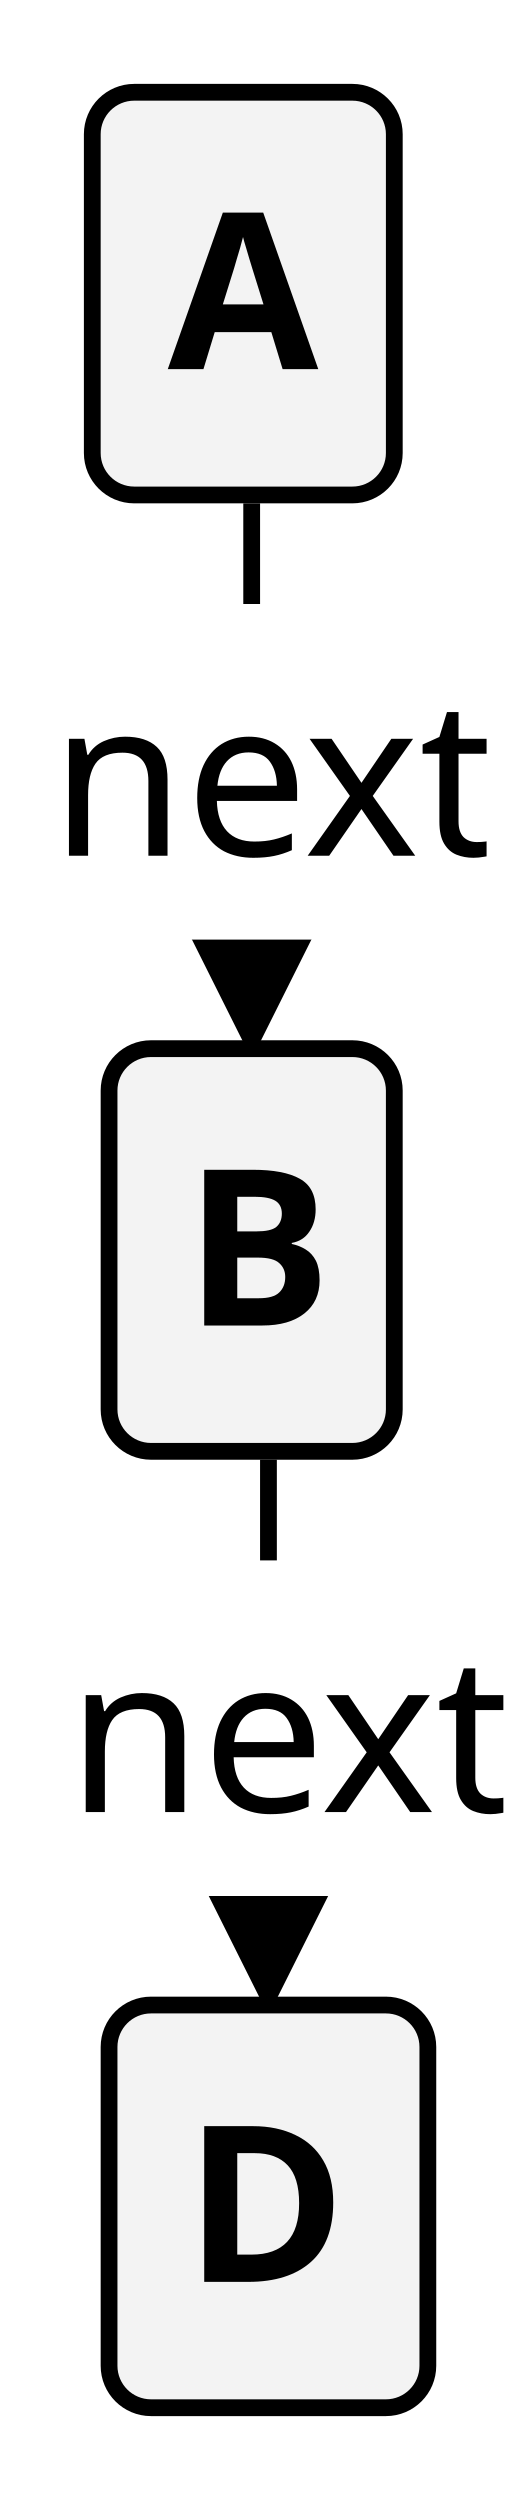
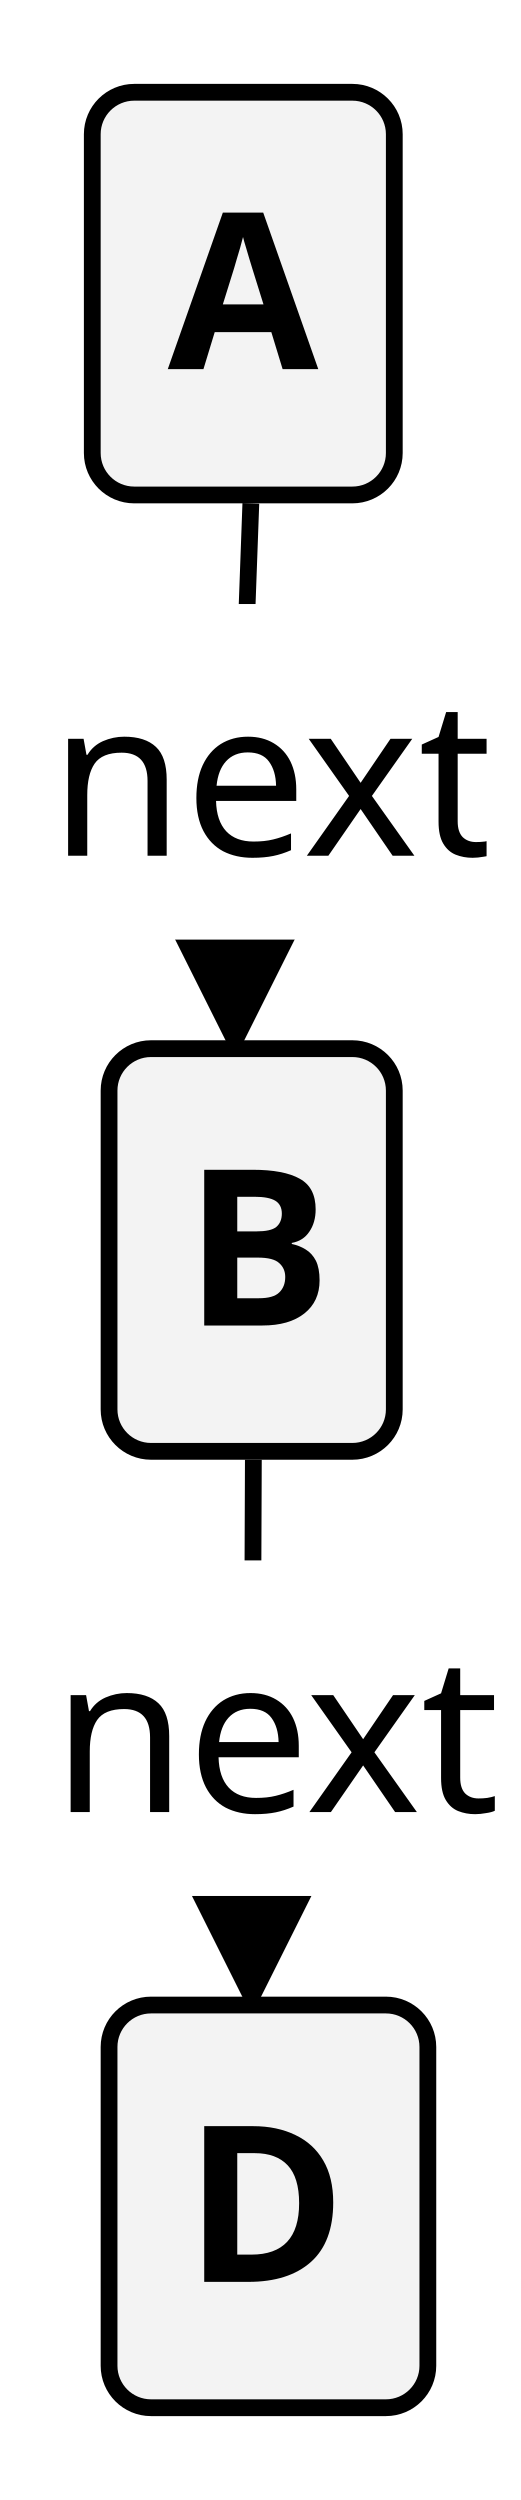
<svg xmlns="http://www.w3.org/2000/svg" fill-opacity="1" color-rendering="auto" color-interpolation="auto" text-rendering="auto" stroke="black" stroke-linecap="square" width="31" stroke-miterlimit="10" shape-rendering="auto" stroke-opacity="1" fill="black" stroke-dasharray="none" font-weight="normal" stroke-width="1" height="149" font-family="'Dialog'" font-style="normal" stroke-linejoin="miter" font-size="12px" stroke-dashoffset="0" image-rendering="auto">
  <defs id="genericDefs" />
  <g>
    <defs id="defs1">
      <clipPath clipPathUnits="userSpaceOnUse" id="clipPath1">
        <path d="M0 0 L358 0 L358 406 L0 406 L0 0 Z" />
      </clipPath>
      <clipPath clipPathUnits="userSpaceOnUse" id="clipPath2">
-         <path d="M0 0 L0 34 L27 34 L27 0 Z" />
+         <path d="M0 0 L0 34 L28 34 L28 0 Z" />
      </clipPath>
      <clipPath clipPathUnits="userSpaceOnUse" id="clipPath3">
-         <path d="M150 83 L150 117 L177 117 L177 83 Z" />
+         <path d="M150 140 L150 174 L178 174 L178 140 Z" />
      </clipPath>
      <clipPath clipPathUnits="userSpaceOnUse" id="clipPath4">
-         <path d="M-13 -17 L-13 17 L14 17 L14 -17 Z" />
+         <path d="M-13.1 -17 L-13.1 17 L14.9 17 L14.9 -17 Z" />
      </clipPath>
      <clipPath clipPathUnits="userSpaceOnUse" id="clipPath5">
-         <path d="M-1 -8 L-1 26 L26 26 L26 -8 Z" />
+         <path d="M-1.1 -8 L-1.1 26 L26.9 26 L26.9 -8 Z" />
      </clipPath>
      <clipPath clipPathUnits="userSpaceOnUse" id="clipPath6">
-         <path d="M151 140 L151 174 L178 174 L178 140 Z" />
+         <path d="M149 83 L149 117 L177 117 L177 83 Z" />
      </clipPath>
      <clipPath clipPathUnits="userSpaceOnUse" id="clipPath7">
+         <path d="M-13.95 -17 L-13.95 17 L14.05 17 L14.05 -17 Z" />
+       </clipPath>
+       <clipPath clipPathUnits="userSpaceOnUse" id="clipPath8">
+         <path d="M-1.95 -8 L-1.95 26 L26.05 26 L26.05 -8 Z" />
+       </clipPath>
+       <clipPath clipPathUnits="userSpaceOnUse" id="clipPath9">
        <path d="M0 0 L0 35 L29 35 L29 0 Z" />
      </clipPath>
-       <clipPath clipPathUnits="userSpaceOnUse" id="clipPath8">
+       <clipPath clipPathUnits="userSpaceOnUse" id="clipPath10">
        <path d="M0 0 L0 35 L28 35 L28 0 Z" />
      </clipPath>
-       <clipPath clipPathUnits="userSpaceOnUse" id="clipPath9">
+       <clipPath clipPathUnits="userSpaceOnUse" id="clipPath11">
        <path d="M0 0 L0 35 L30 35 L30 0 Z" />
      </clipPath>
    </defs>
    <g fill="white" font-family="'Segoe UI'" transform="translate(-148,-54)" stroke="white">
      <rect x="0" width="358" height="406" y="0" clip-path="url(#clipPath1)" stroke="none" />
    </g>
    <g stroke-linecap="butt" font-family="'Segoe UI'" transform="translate(-148,-54)">
-       <polygon points=" 163 116 158 106 163 110 168 106" stroke="none" clip-path="url(#clipPath3)" />
-       <polygon fill="none" points=" 163 116 158 106 163 110 168 106" clip-path="url(#clipPath3)" />
-       <path fill="none" d="M163 84 L163 110 M163 110" clip-path="url(#clipPath3)" />
-       <rect stroke-linecap="square" x="-13" y="-10" transform="translate(163,100)" clip-path="url(#clipPath4)" fill="white" width="26" height="20" stroke="none" />
+       <polygon points=" 163 173 158 163 163 167 168 163" stroke="none" clip-path="url(#clipPath3)" />
+       <polygon fill="none" points=" 163 173 158 163 163 167 168 163" clip-path="url(#clipPath3)" />
+       <path fill="none" d="M163.1 141 L163 167 M163 167" clip-path="url(#clipPath3)" />
+       <rect stroke-linecap="square" x="-13" y="-10" transform="translate(163.1,157)" clip-path="url(#clipPath4)" fill="white" width="26" height="20" stroke="none" />
    </g>
-     <g font-family="'Segoe UI'" font-size="13px" transform="translate(3,37)">
+     <g font-family="'Segoe UI'" font-size="13px" transform="translate(3.1,94)">
      <text x="0" xml:space="preserve" y="14" clip-path="url(#clipPath5)" stroke="none">next</text>
    </g>
    <g stroke-linecap="butt" font-family="'Segoe UI'" transform="translate(-148,-54)">
-       <polygon points=" 164 173 159 163 164 167 169 163" stroke="none" clip-path="url(#clipPath6)" />
-       <polygon fill="none" points=" 164 173 159 163 164 167 169 163" clip-path="url(#clipPath6)" />
-       <path fill="none" d="M164 141 L164 167 M164 167" clip-path="url(#clipPath6)" />
-       <rect stroke-linecap="square" x="-13" y="-10" transform="translate(164,157)" clip-path="url(#clipPath4)" fill="white" width="26" height="20" stroke="none" />
+       <polygon points=" 162 116 157 106 162 110 167 106" stroke="none" clip-path="url(#clipPath6)" />
+       <polygon fill="none" points=" 162 116 157 106 162 110 167 106" clip-path="url(#clipPath6)" />
+       <path fill="none" d="M162.95 84 L162 110 M162 110" clip-path="url(#clipPath6)" />
+       <rect stroke-linecap="square" x="-13" y="-10" transform="translate(162.95,100)" clip-path="url(#clipPath7)" fill="white" width="26" height="20" stroke="none" />
    </g>
-     <g font-family="'Segoe UI'" font-size="13px" transform="translate(4,94)">
-       <text x="0" xml:space="preserve" y="14" clip-path="url(#clipPath5)" stroke="none">next</text>
+     <g font-family="'Segoe UI'" font-size="13px" transform="translate(2.95,37)">
+       <text x="0" xml:space="preserve" y="14" clip-path="url(#clipPath8)" stroke="none">next</text>
    </g>
    <g fill="rgb(243,243,243)" font-family="'Segoe UI'" stroke="rgb(243,243,243)">
-       <rect x="5.5" y="5.5" clip-path="url(#clipPath7)" width="18" rx="2.5" ry="2.5" height="24" stroke="none" />
+       <rect x="5.5" y="5.5" clip-path="url(#clipPath9)" width="18" rx="2.5" ry="2.5" height="24" stroke="none" />
    </g>
    <g font-family="'Segoe UI'" font-size="13px" font-weight="bold">
-       <text x="10" xml:space="preserve" y="22" clip-path="url(#clipPath7)" stroke="none">A</text>
+       <text x="10" xml:space="preserve" y="22" clip-path="url(#clipPath9)" stroke="none">A</text>
    </g>
    <g stroke-dasharray="10,0" stroke-dashoffset="1" font-family="'Segoe UI'" stroke-linecap="butt">
-       <rect x="5.5" y="5.5" clip-path="url(#clipPath7)" fill="none" width="18" rx="2.5" ry="2.5" height="24" />
+       <rect x="5.5" y="5.5" clip-path="url(#clipPath9)" fill="none" width="18" rx="2.5" ry="2.5" height="24" />
    </g>
    <g fill="rgb(243,243,243)" font-family="'Segoe UI'" transform="translate(1,57)" stroke="rgb(243,243,243)">
-       <rect x="5.5" y="5.5" clip-path="url(#clipPath8)" width="17" rx="2.5" ry="2.5" height="24" stroke="none" />
+       <rect x="5.5" y="5.5" clip-path="url(#clipPath10)" width="17" rx="2.5" ry="2.5" height="24" stroke="none" />
    </g>
    <g font-size="13px" font-weight="bold" font-family="'Segoe UI'" transform="translate(1,57)">
-       <text x="10" xml:space="preserve" y="22" clip-path="url(#clipPath8)" stroke="none">B</text>
+       <text x="10" xml:space="preserve" y="22" clip-path="url(#clipPath10)" stroke="none">B</text>
    </g>
    <g stroke-dasharray="10,0" stroke-dashoffset="1" font-family="'Segoe UI'" transform="translate(1,57)" stroke-linecap="butt">
-       <rect x="5.5" y="5.5" clip-path="url(#clipPath8)" fill="none" width="17" rx="2.5" ry="2.5" height="24" />
+       <rect x="5.5" y="5.5" clip-path="url(#clipPath10)" fill="none" width="17" rx="2.5" ry="2.5" height="24" />
    </g>
    <g fill="rgb(243,243,243)" font-family="'Segoe UI'" transform="translate(1,114)" stroke="rgb(243,243,243)">
-       <rect x="5.5" y="5.5" clip-path="url(#clipPath9)" width="19" rx="2.5" ry="2.5" height="24" stroke="none" />
+       <rect x="5.5" y="5.5" clip-path="url(#clipPath11)" width="19" rx="2.5" ry="2.5" height="24" stroke="none" />
    </g>
    <g font-size="13px" font-weight="bold" font-family="'Segoe UI'" transform="translate(1,114)">
-       <text x="10" xml:space="preserve" y="22" clip-path="url(#clipPath9)" stroke="none">D</text>
+       <text x="10" xml:space="preserve" y="22" clip-path="url(#clipPath11)" stroke="none">D</text>
    </g>
    <g stroke-dasharray="10,0" stroke-dashoffset="1" font-family="'Segoe UI'" transform="translate(1,114)" stroke-linecap="butt">
-       <rect x="5.5" y="5.5" clip-path="url(#clipPath9)" fill="none" width="19" rx="2.5" ry="2.5" height="24" />
+       <rect x="5.5" y="5.5" clip-path="url(#clipPath11)" fill="none" width="19" rx="2.5" ry="2.5" height="24" />
    </g>
  </g>
</svg>
